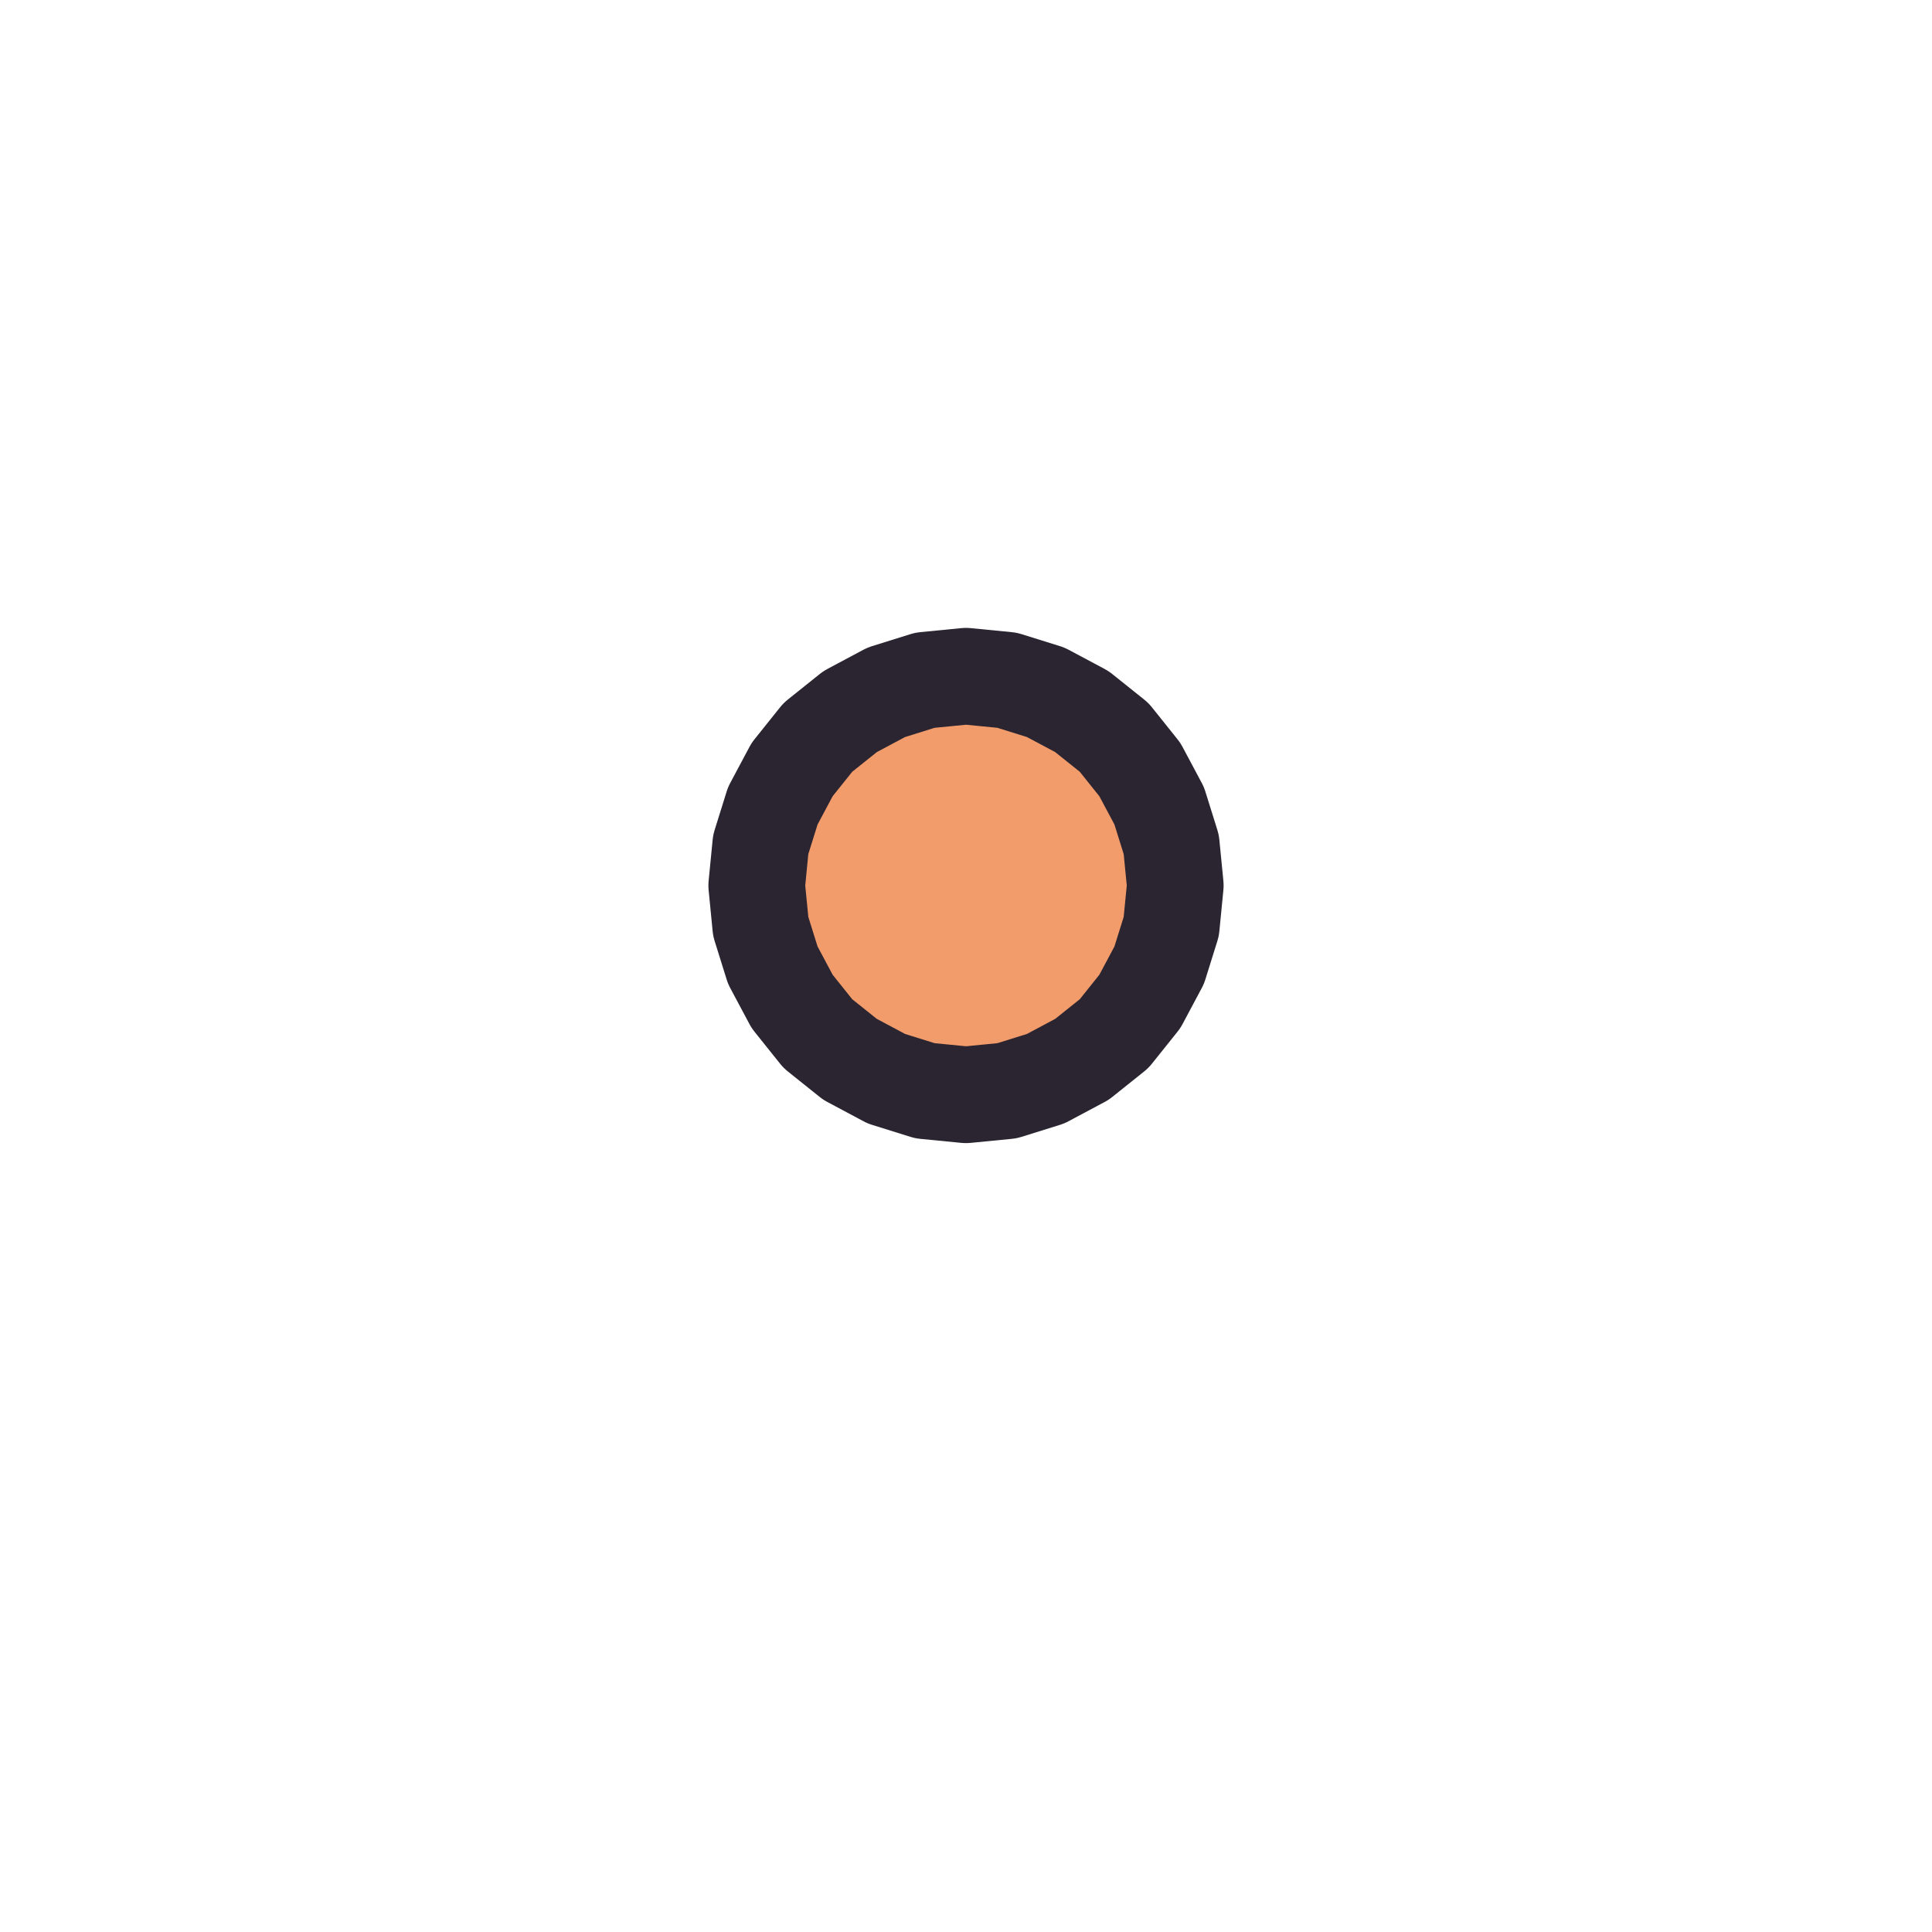
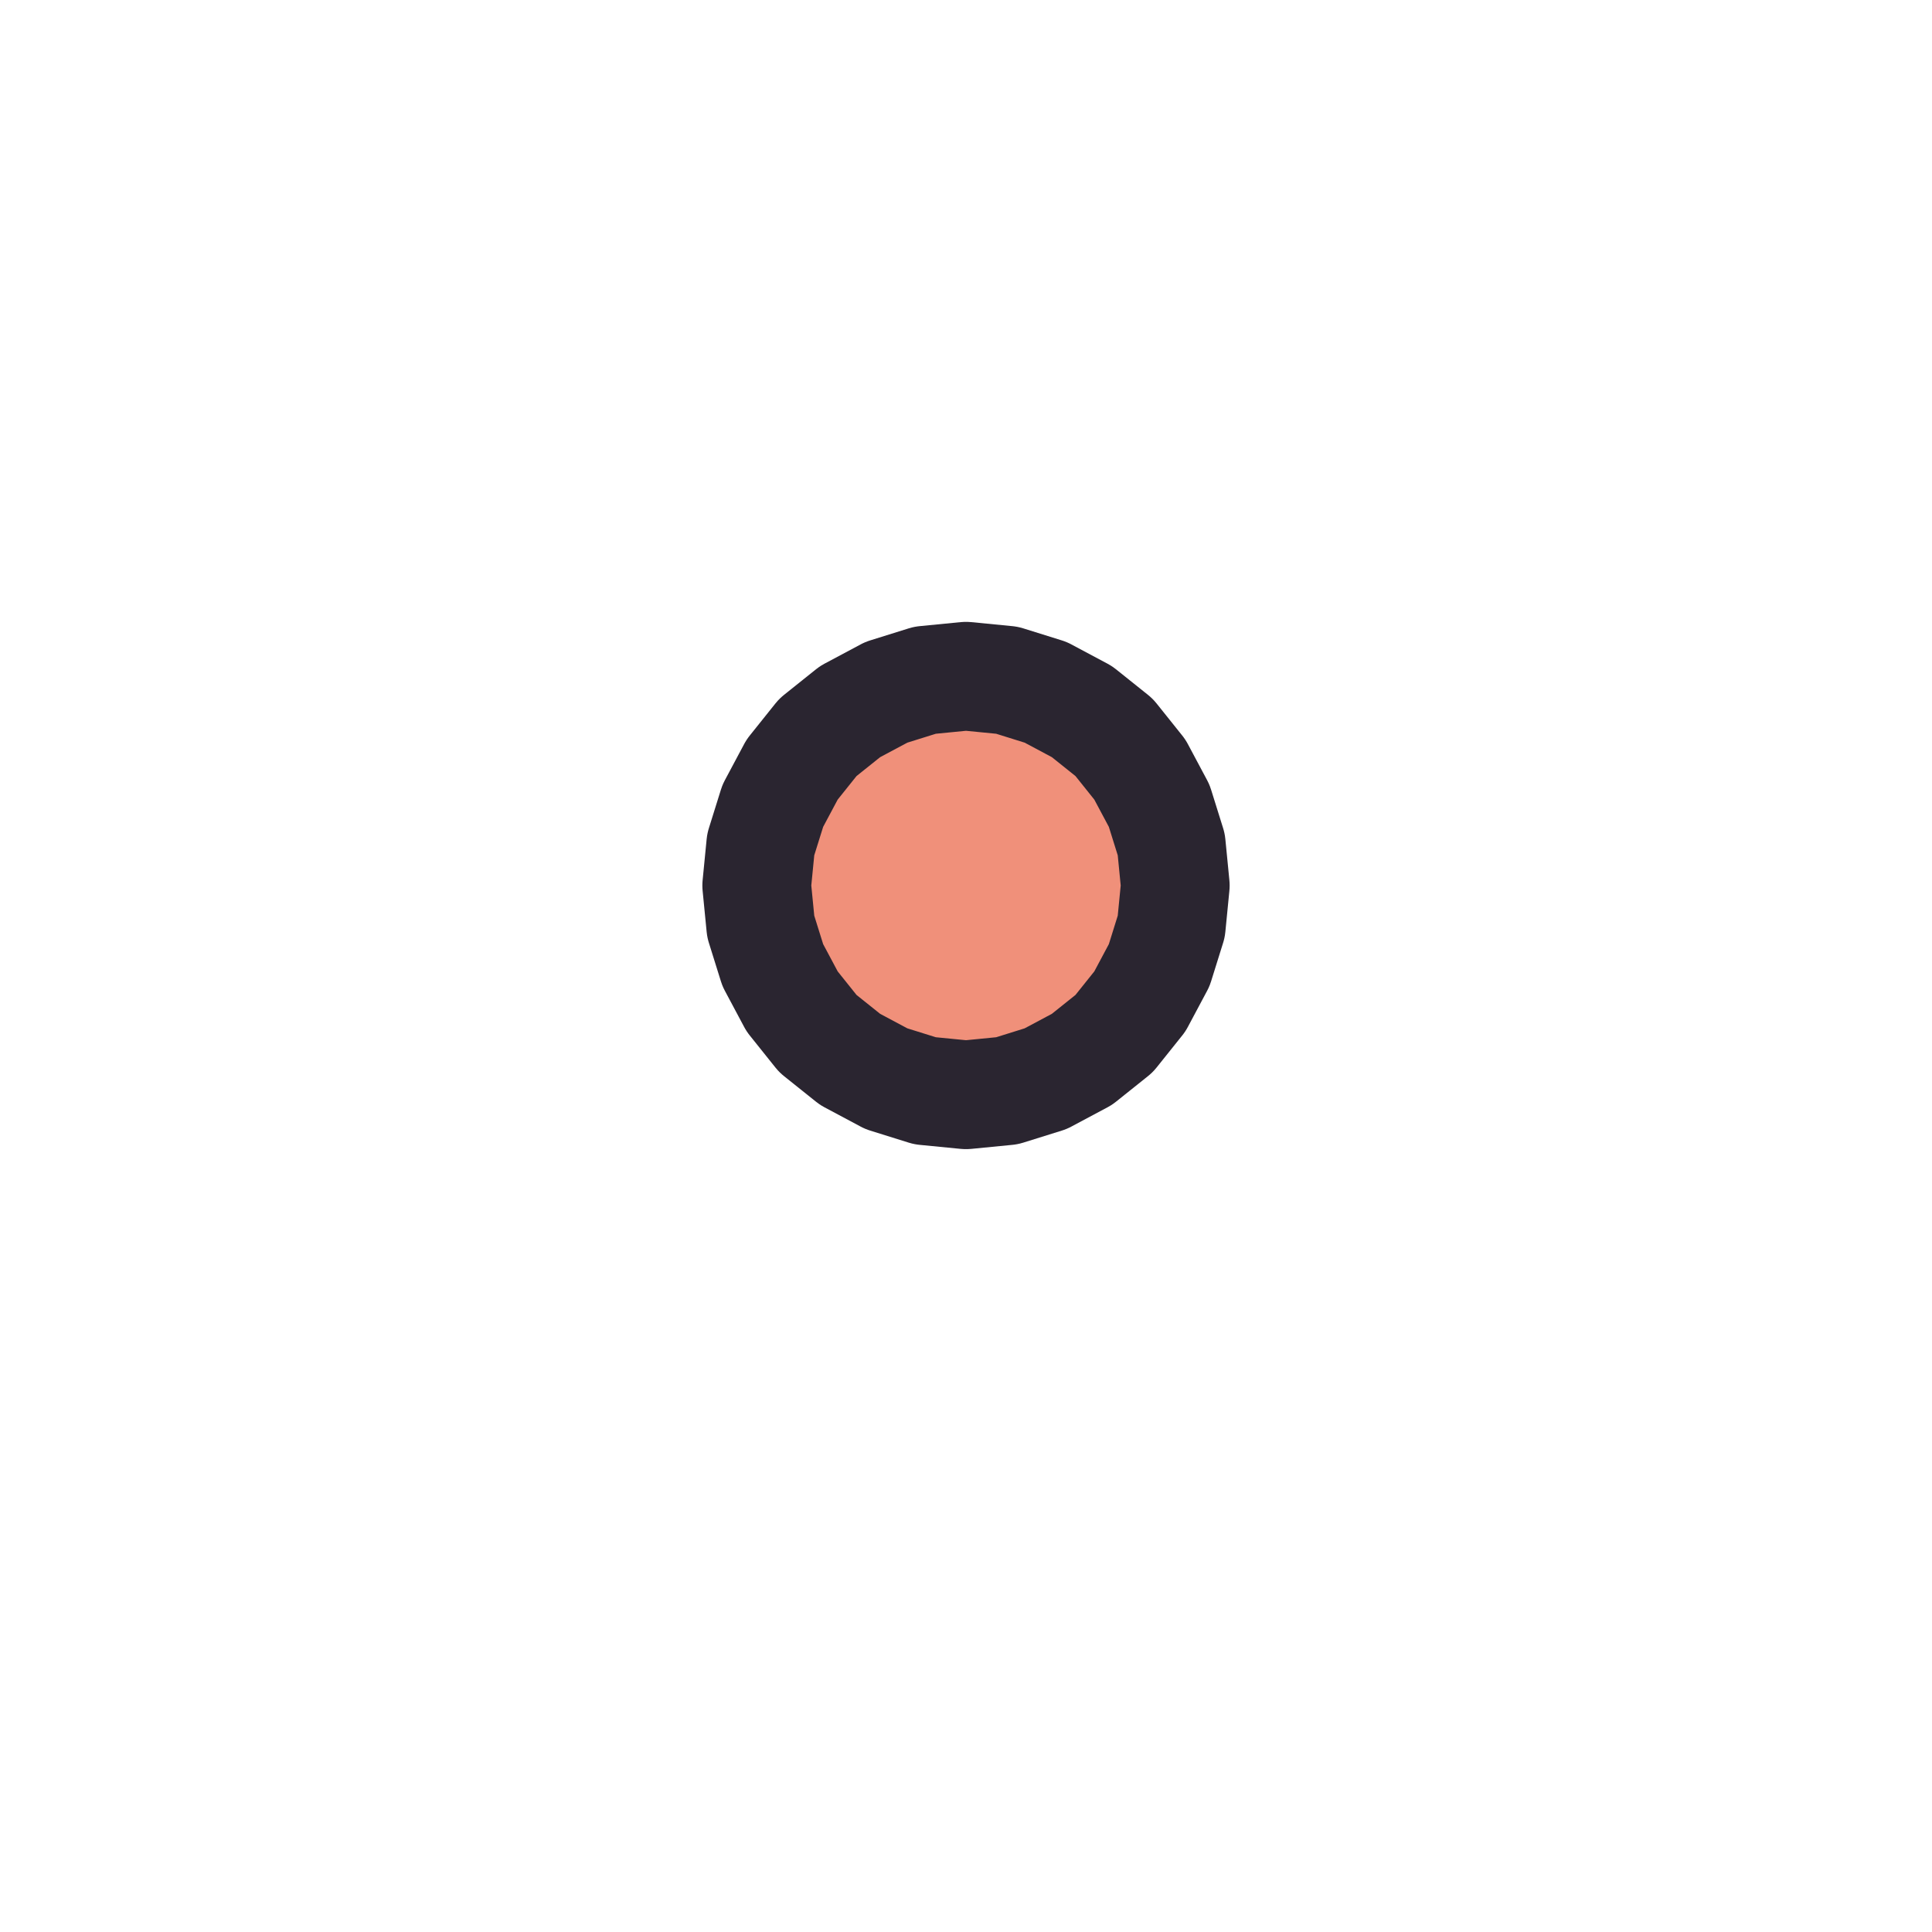
<svg xmlns="http://www.w3.org/2000/svg" viewBox="0 0 24 24">
-   <path d="M14.60 11.00 L14.55 11.51 L14.40 11.99 L14.16 12.44 L13.84 12.84 L13.44 13.16 L12.99 13.40 L12.51 13.55 L12.00 13.60 L11.49 13.55 L11.01 13.40 L10.56 13.16 L10.16 12.84 L9.84 12.44 L9.60 11.99 L9.45 11.51 L9.40 11.00 L9.45 10.49 L9.60 10.01 L9.84 9.56 L10.16 9.16 L10.56 8.84 L11.01 8.60 L11.49 8.45 L12.00 8.40 L12.51 8.45 L12.99 8.60 L13.44 8.84 L13.84 9.16 L14.16 9.56 L14.40 10.01 L14.55 10.49 Z" fill="#f29b6b" />
-   <path d="M14.60 11.00 L14.55 11.51 L14.40 11.99 L14.16 12.44 L13.84 12.84 L13.44 13.16 L12.99 13.40 L12.51 13.55 L12.00 13.60 L11.49 13.55 L11.01 13.40 L10.56 13.16 L10.16 12.84 L9.84 12.44 L9.60 11.99 L9.45 11.51 L9.40 11.00 L9.45 10.49 L9.60 10.01 L9.84 9.56 L10.16 9.16 L10.56 8.84 L11.01 8.60 L11.49 8.45 L12.00 8.40 L12.51 8.45 L12.99 8.60 L13.44 8.84 L13.84 9.16 L14.16 9.56 L14.40 10.01 L14.55 10.49 L14.60 11.00" fill="none" stroke="#2a2530" stroke-width="1.2" stroke-linecap="round" stroke-linejoin="round" />
+   <path d="M14.60 11.00 L14.55 11.51 L14.40 11.99 L14.16 12.44 L13.84 12.84 L13.44 13.16 L12.99 13.40 L12.51 13.55 L12.00 13.60 L11.49 13.55 L11.01 13.40 L10.56 13.16 L10.16 12.84 L9.84 12.44 L9.60 11.99 L9.45 11.51 L9.40 11.00 L9.45 10.49 L9.60 10.01 L9.84 9.56 L10.16 9.16 L10.56 8.84 L11.01 8.60 L11.49 8.45 L12.00 8.40 L12.51 8.45 L12.99 8.60 L13.44 8.84 L13.84 9.16 L14.16 9.56 L14.40 10.01 L14.55 10.49 Z" fill="#f0907a" />
+   <path d="M14.60 11.00 L14.55 11.51 L14.40 11.99 L14.16 12.44 L13.84 12.84 L13.44 13.16 L12.99 13.40 L12.51 13.55 L12.00 13.60 L11.49 13.55 L11.01 13.40 L10.56 13.16 L10.16 12.84 L9.84 12.44 L9.60 11.99 L9.45 11.51 L9.40 11.00 L9.45 10.49 L9.60 10.01 L9.84 9.56 L10.16 9.16 L10.56 8.84 L11.01 8.60 L11.49 8.45 L12.00 8.40 L12.51 8.45 L12.99 8.60 L13.44 8.84 L13.84 9.16 L14.16 9.56 L14.40 10.01 L14.55 10.49 L14.60 11.00" fill="none" stroke="#2a2530" stroke-width="1.35" stroke-linecap="round" stroke-linejoin="round" />
</svg>
